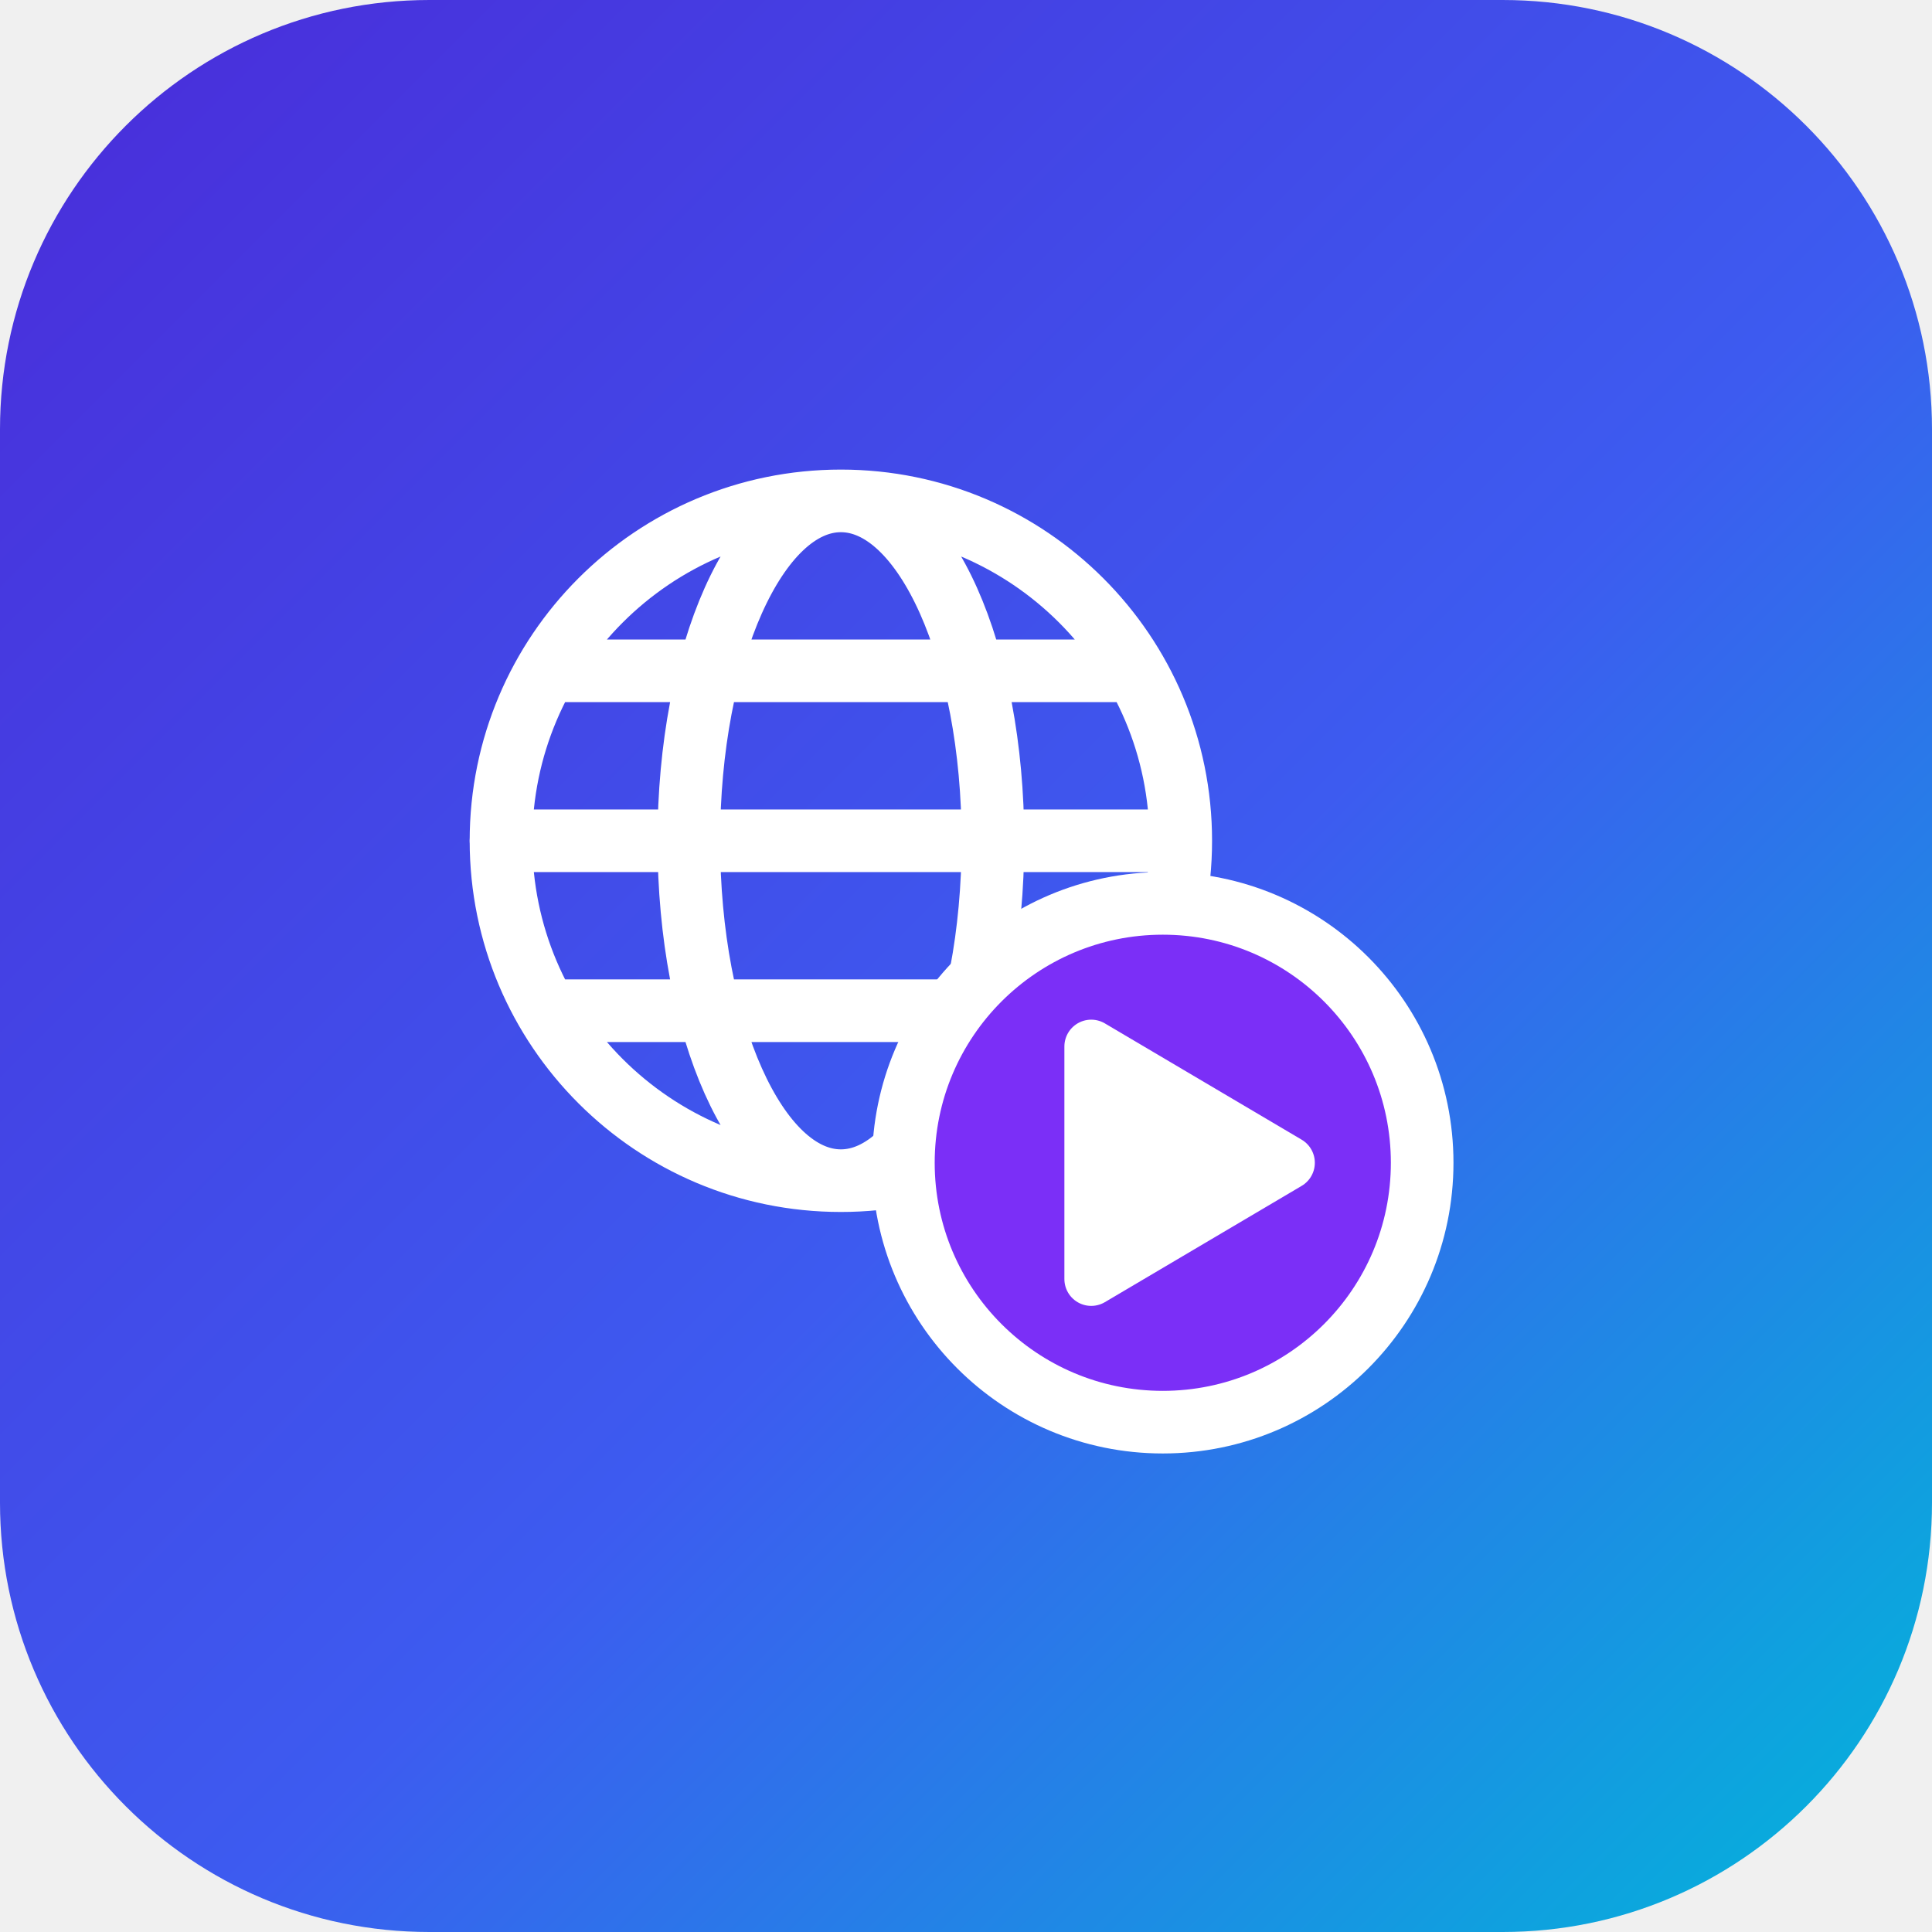
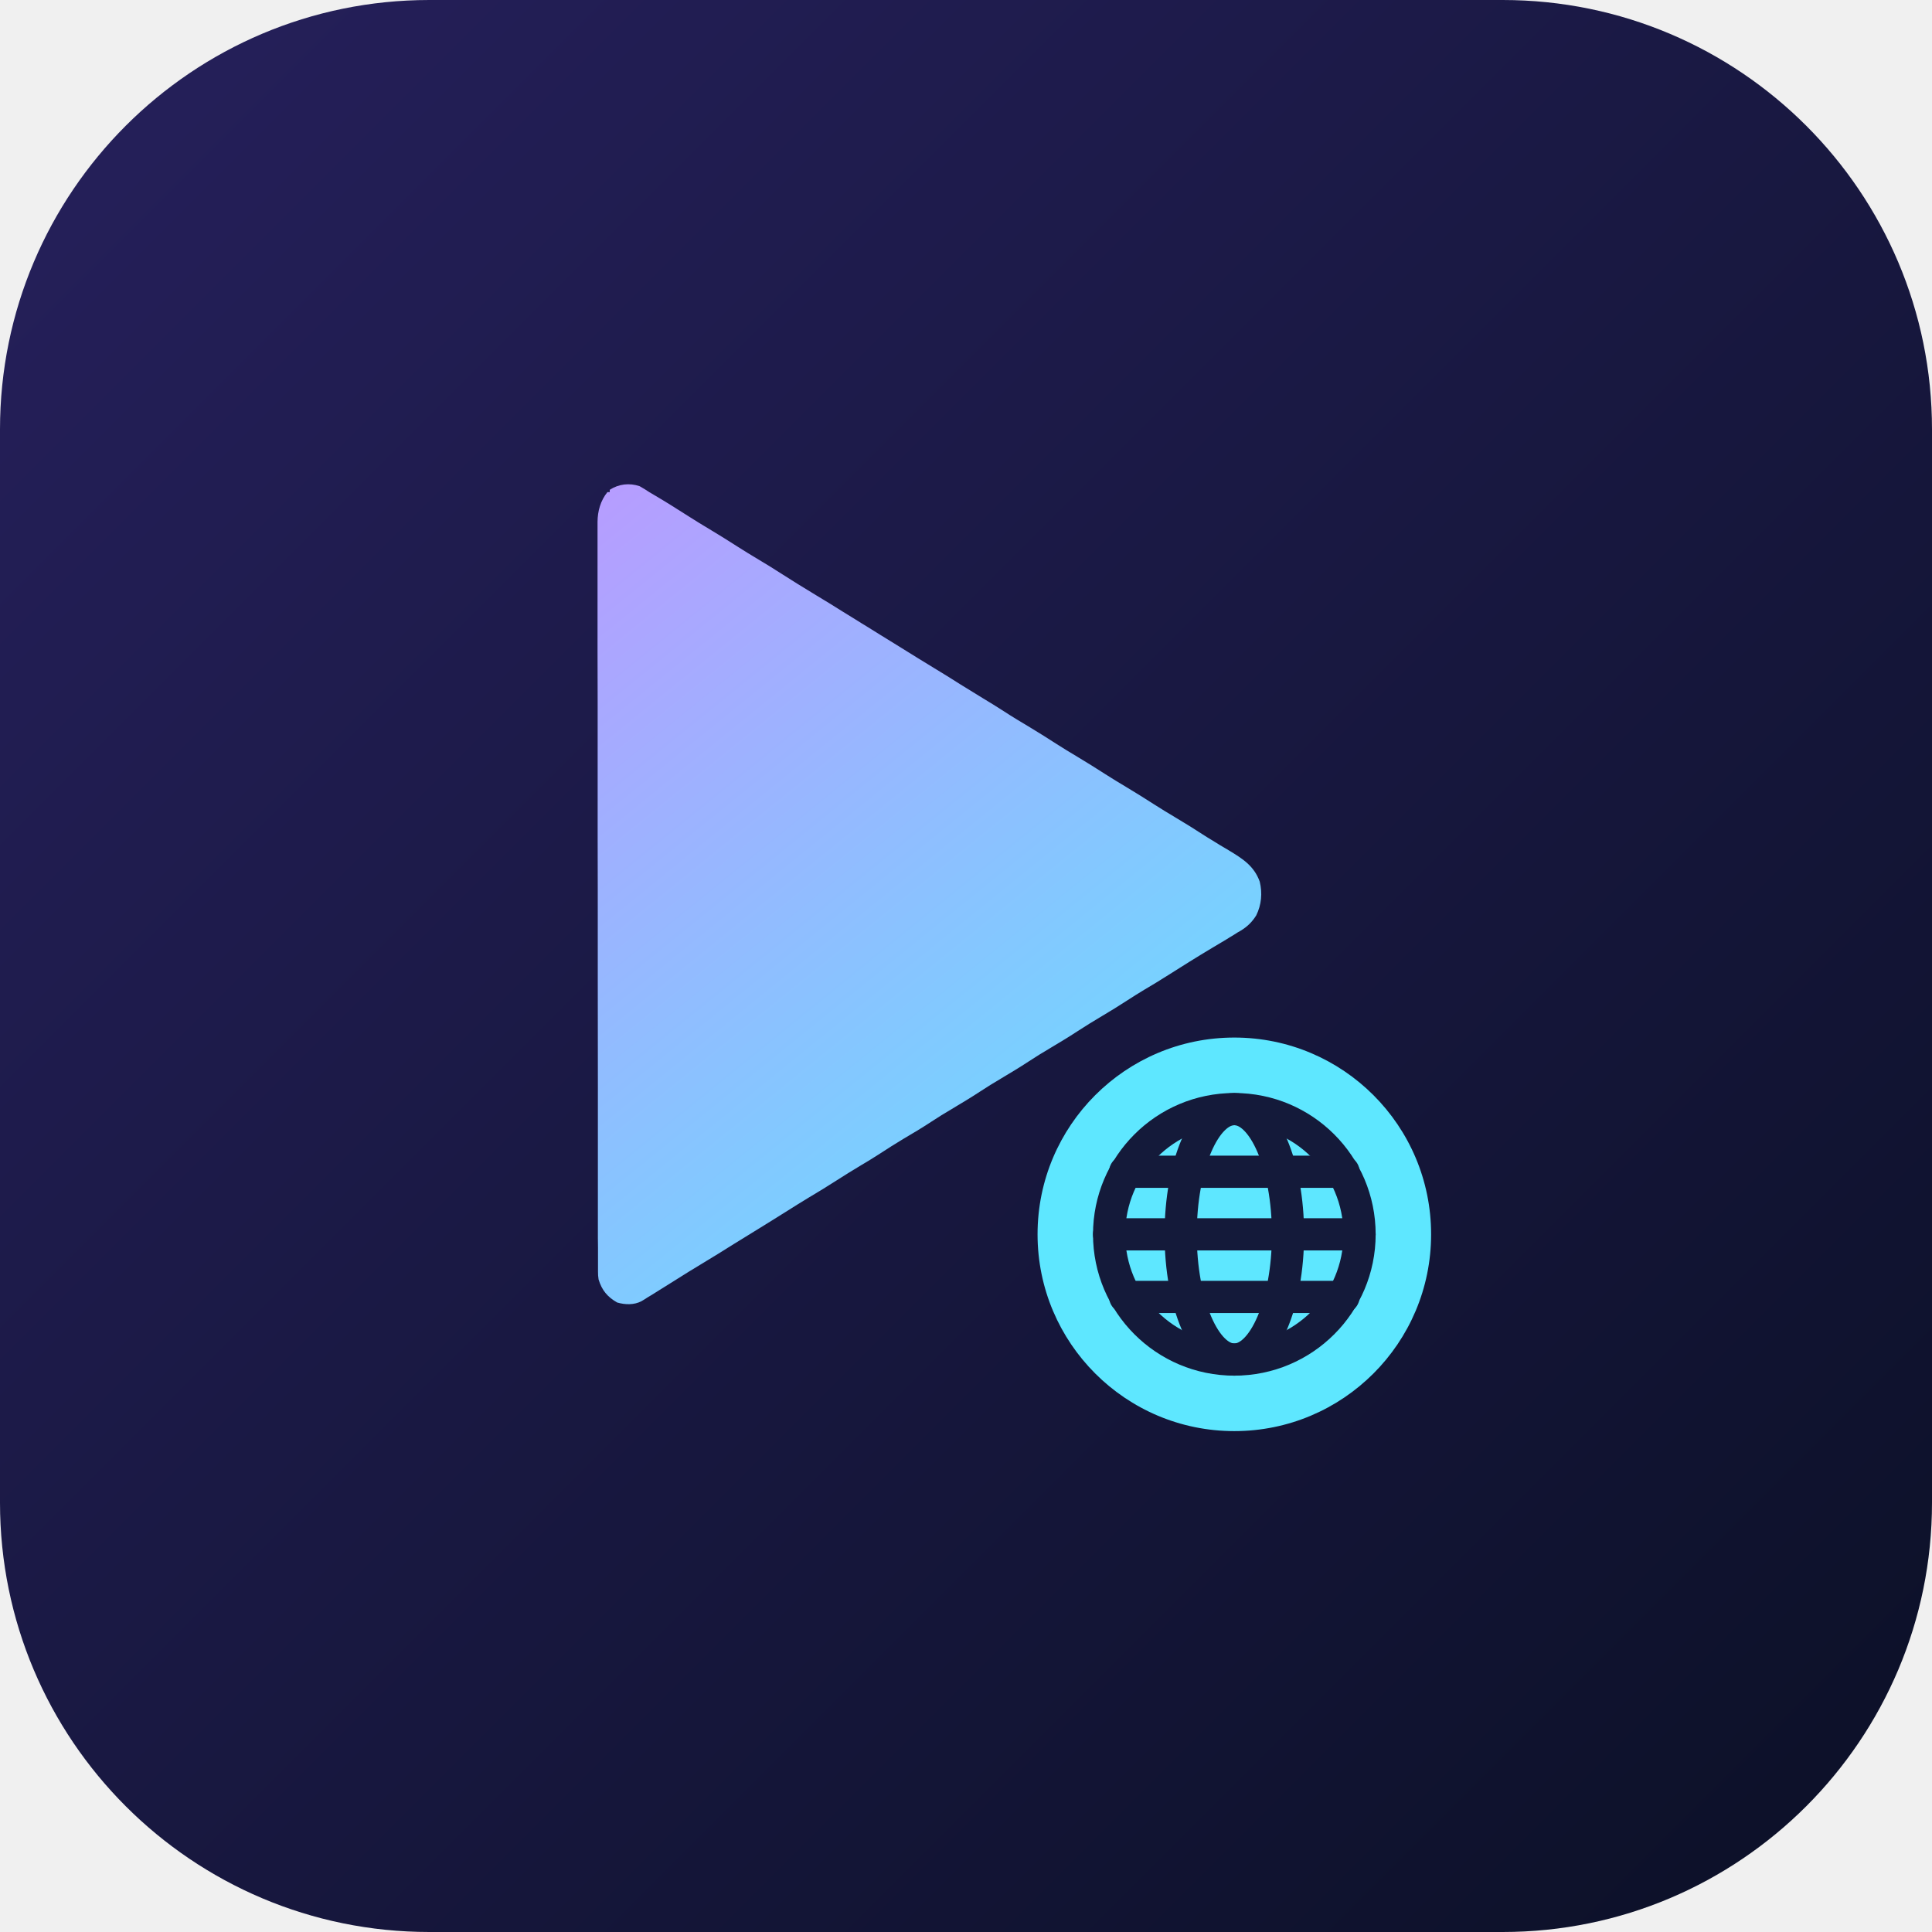
- <svg xmlns="http://www.w3.org/2000/svg" width="512" height="512" viewBox="0 0 108 108">
+ <svg xmlns="http://www.w3.org/2000/svg" viewBox="0 0 108 108" width="512" height="512">
  <defs>
-     <linearGradient id="bg" x1="0" y1="0" x2="1" y2="1">
-       <stop offset="0" stop-color="#4A2BD9" />
-       <stop offset="0.55" stop-color="#3D5BF0" />
-       <stop offset="1" stop-color="#00B8D9" />
+     <linearGradient id="bg" x1="0" y1="0" x2="108" y2="108" gradientUnits="userSpaceOnUse">
+       <stop offset="0" stop-color="#26205C" />
+       <stop offset="1" stop-color="#0B1026" />
+     </linearGradient>
+     <linearGradient id="tri" x1="418" y1="288" x2="990" y2="993" gradientUnits="userSpaceOnUse">
+       <stop offset="0" stop-color="#B79CFF" />
+       <stop offset="1" stop-color="#5EE7FF" />
    </linearGradient>
  </defs>
  <rect width="108" height="108" rx="24" fill="url(#bg)" />
-   <path d="M47,28a19,19 0 1,0 0.01,0ZM47,28a8.5,19 0 1,0 0.01,0ZM28,47L66,47M31,37.5L63,37.5M31,56.5L63,56.5" fill="none" stroke="#fff" stroke-width="3.5" stroke-linecap="round" />
-   <circle cx="65" cy="65" r="14.5" fill="#7B2FF7" stroke="#fff" stroke-width="3.5" />
-   <path d="M61,58.5L61,71.5L72,65Z" fill="#fff" stroke="#fff" stroke-width="3" stroke-linejoin="round" />
+   <g transform="translate(6.2 8.4) scale(0.065)">
+     <path fill="url(#tri)" d="M454.7,288.9C457.6,290.5 460.3,292.2 463,294C464.4,294.9 465.9,295.7 467.4,296.6C477.3,302.4 487.1,308.6 496.8,314.8C502.8,318.6 508.9,322.4 515,326C523,330.8 530.9,335.7 538.8,340.8C544.8,344.6 550.9,348.4 557,352C563.9,356.1 570.7,360.3 577.5,364.7C586,370.2 594.7,375.5 603.4,380.8C604,381.1 604.6,381.5 605.2,381.9C605.8,382.2 606.4,382.6 607,383C614.4,387.4 621.8,392 629.1,396.6C633.8,399.5 638.5,402.4 643.2,405.3C644.1,405.9 645,406.4 645.9,407C647.7,408.1 649.5,409.2 651.3,410.3C654.8,412.5 658.4,414.7 661.9,416.9C663.6,418 665.4,419 667.1,420.1C671.5,422.8 675.8,425.5 680.2,428.2C689.3,433.9 698.4,439.5 707.6,445.1C715.4,449.8 723.1,454.6 730.8,459.5C737.1,463.4 743.4,467.3 749.8,471.2C755.8,474.8 761.8,478.5 767.7,482.3C775.3,487.3 783.1,491.9 790.9,496.6C798.4,501.2 805.8,505.7 813.1,510.5C819,514.3 825,517.9 831,521.5C839.1,526.4 847.1,531.3 855.1,536.5C861,540.3 867,543.9 873,547.5C881.1,552.4 889.1,557.3 897.1,562.5C903,566.3 909,569.9 915,573.5C929.7,582.4 929.7,582.4 936,586.5C940.5,589.4 945.1,592.3 949.8,595.1C951,595.9 952.3,596.6 953.5,597.4C956,598.9 958.5,600.4 961.1,601.9C973,609.1 983.1,615.3 988,629C990.4,638.9 989.5,648.8 985,658C981.3,663.9 977.3,667.7 971.4,671.3C970.6,671.7 969.9,672.2 969.1,672.6C966.8,674.1 964.4,675.6 962,677C960.8,677.7 960.8,677.7 959.6,678.5C955.5,680.9 951.3,683.4 947.2,685.9C934.3,693.6 921.7,701.5 909.1,709.5C902.6,713.7 896,717.6 889.3,721.6C884.1,724.7 878.9,728 873.8,731.3C866.8,735.9 859.7,740.2 852.5,744.5C845.4,748.7 838.4,753 831.5,757.5C823.6,762.7 815.4,767.6 807.2,772.5C801.2,776 795.3,779.7 789.5,783.5C781.6,788.7 773.4,793.6 765.2,798.5C759.2,802 753.3,805.7 747.5,809.5C739.6,814.7 731.4,819.6 723.2,824.5C717.2,828 711.3,831.7 705.5,835.5C697.6,840.7 689.4,845.6 681.2,850.4C674.4,854.5 667.8,858.7 661.2,863C656,866.4 650.7,869.6 645.3,872.8C638.1,877.1 631,881.5 624,886C616.2,891 608.3,895.9 600.3,900.6C594,904.4 587.8,908.3 581.6,912.2C573.7,917.2 565.9,922 558,926.9C550.7,931.4 543.4,935.9 536.1,940.4C526.8,946.3 517.3,952.1 507.9,957.8C500.6,962.2 493.4,966.6 486.2,971.2C479,975.7 471.8,980.2 464.6,984.7C463.1,985.6 463.1,985.6 461.6,986.5C460.6,987.1 459.7,987.7 458.8,988.3C457.9,988.8 457.1,989.3 456.3,989.8C449.9,993.2 442,992.9 435.3,990.9C427,986.1 422.2,980.4 419.4,971.1C419,968.8 418.9,966.7 418.9,964.3C418.9,963.3 418.9,962.4 418.9,961.4C418.9,960.4 418.9,959.3 418.9,958.3C418.9,957.2 418.9,956 418.9,954.9C418.9,951.1 418.9,947.4 418.9,943.6C418.9,940.9 418.8,938.2 418.8,935.5C418.8,928.8 418.8,922.1 418.8,915.4C418.8,907.4 418.8,899.4 418.8,891.4C418.8,872 418.8,852.7 418.8,833.3C418.8,824.2 418.8,815 418.8,805.9C418.7,774.5 418.7,743.2 418.7,711.9C418.7,709.9 418.7,707.9 418.7,706C418.7,704.5 418.7,704.5 418.7,703C418.7,698.1 418.7,693.1 418.7,688.2C418.7,687.2 418.7,686.2 418.7,685.2C418.7,653.4 418.7,621.6 418.6,589.8C418.6,556.1 418.6,522.5 418.6,488.9C418.6,485.2 418.6,481.5 418.6,477.8C418.6,476.9 418.6,476 418.6,475.1C418.6,460.4 418.6,445.8 418.5,431.2C418.5,416.5 418.5,401.8 418.5,387.1C418.5,378.3 418.5,369.6 418.5,360.9C418.5,355 418.5,349.2 418.5,343.4C418.5,340 418.5,336.7 418.5,333.4C418.5,329.8 418.5,326.2 418.5,322.6C418.5,321.6 418.5,320.6 418.5,319.5C418.6,310.2 421.1,301.3 427,294C427.7,294 428.3,294 429,294C429,293.3 429,292.7 429,292C436.7,287 445.9,285.9 454.7,288.9Z" />
+   </g>
+   <circle cx="69" cy="69" r="11" fill="#5EE7FF" />
+   <g fill="none" stroke="#141A3A" stroke-width="1.8" stroke-linecap="round">
+     <circle cx="69" cy="69" r="7" />
+     <ellipse cx="69" cy="69" rx="3" ry="7" />
+     <path d="M62,69L76,69M62.9,65.5L75.1,65.5M62.9,72.5L75.1,72.5" />
+   </g>
</svg>
